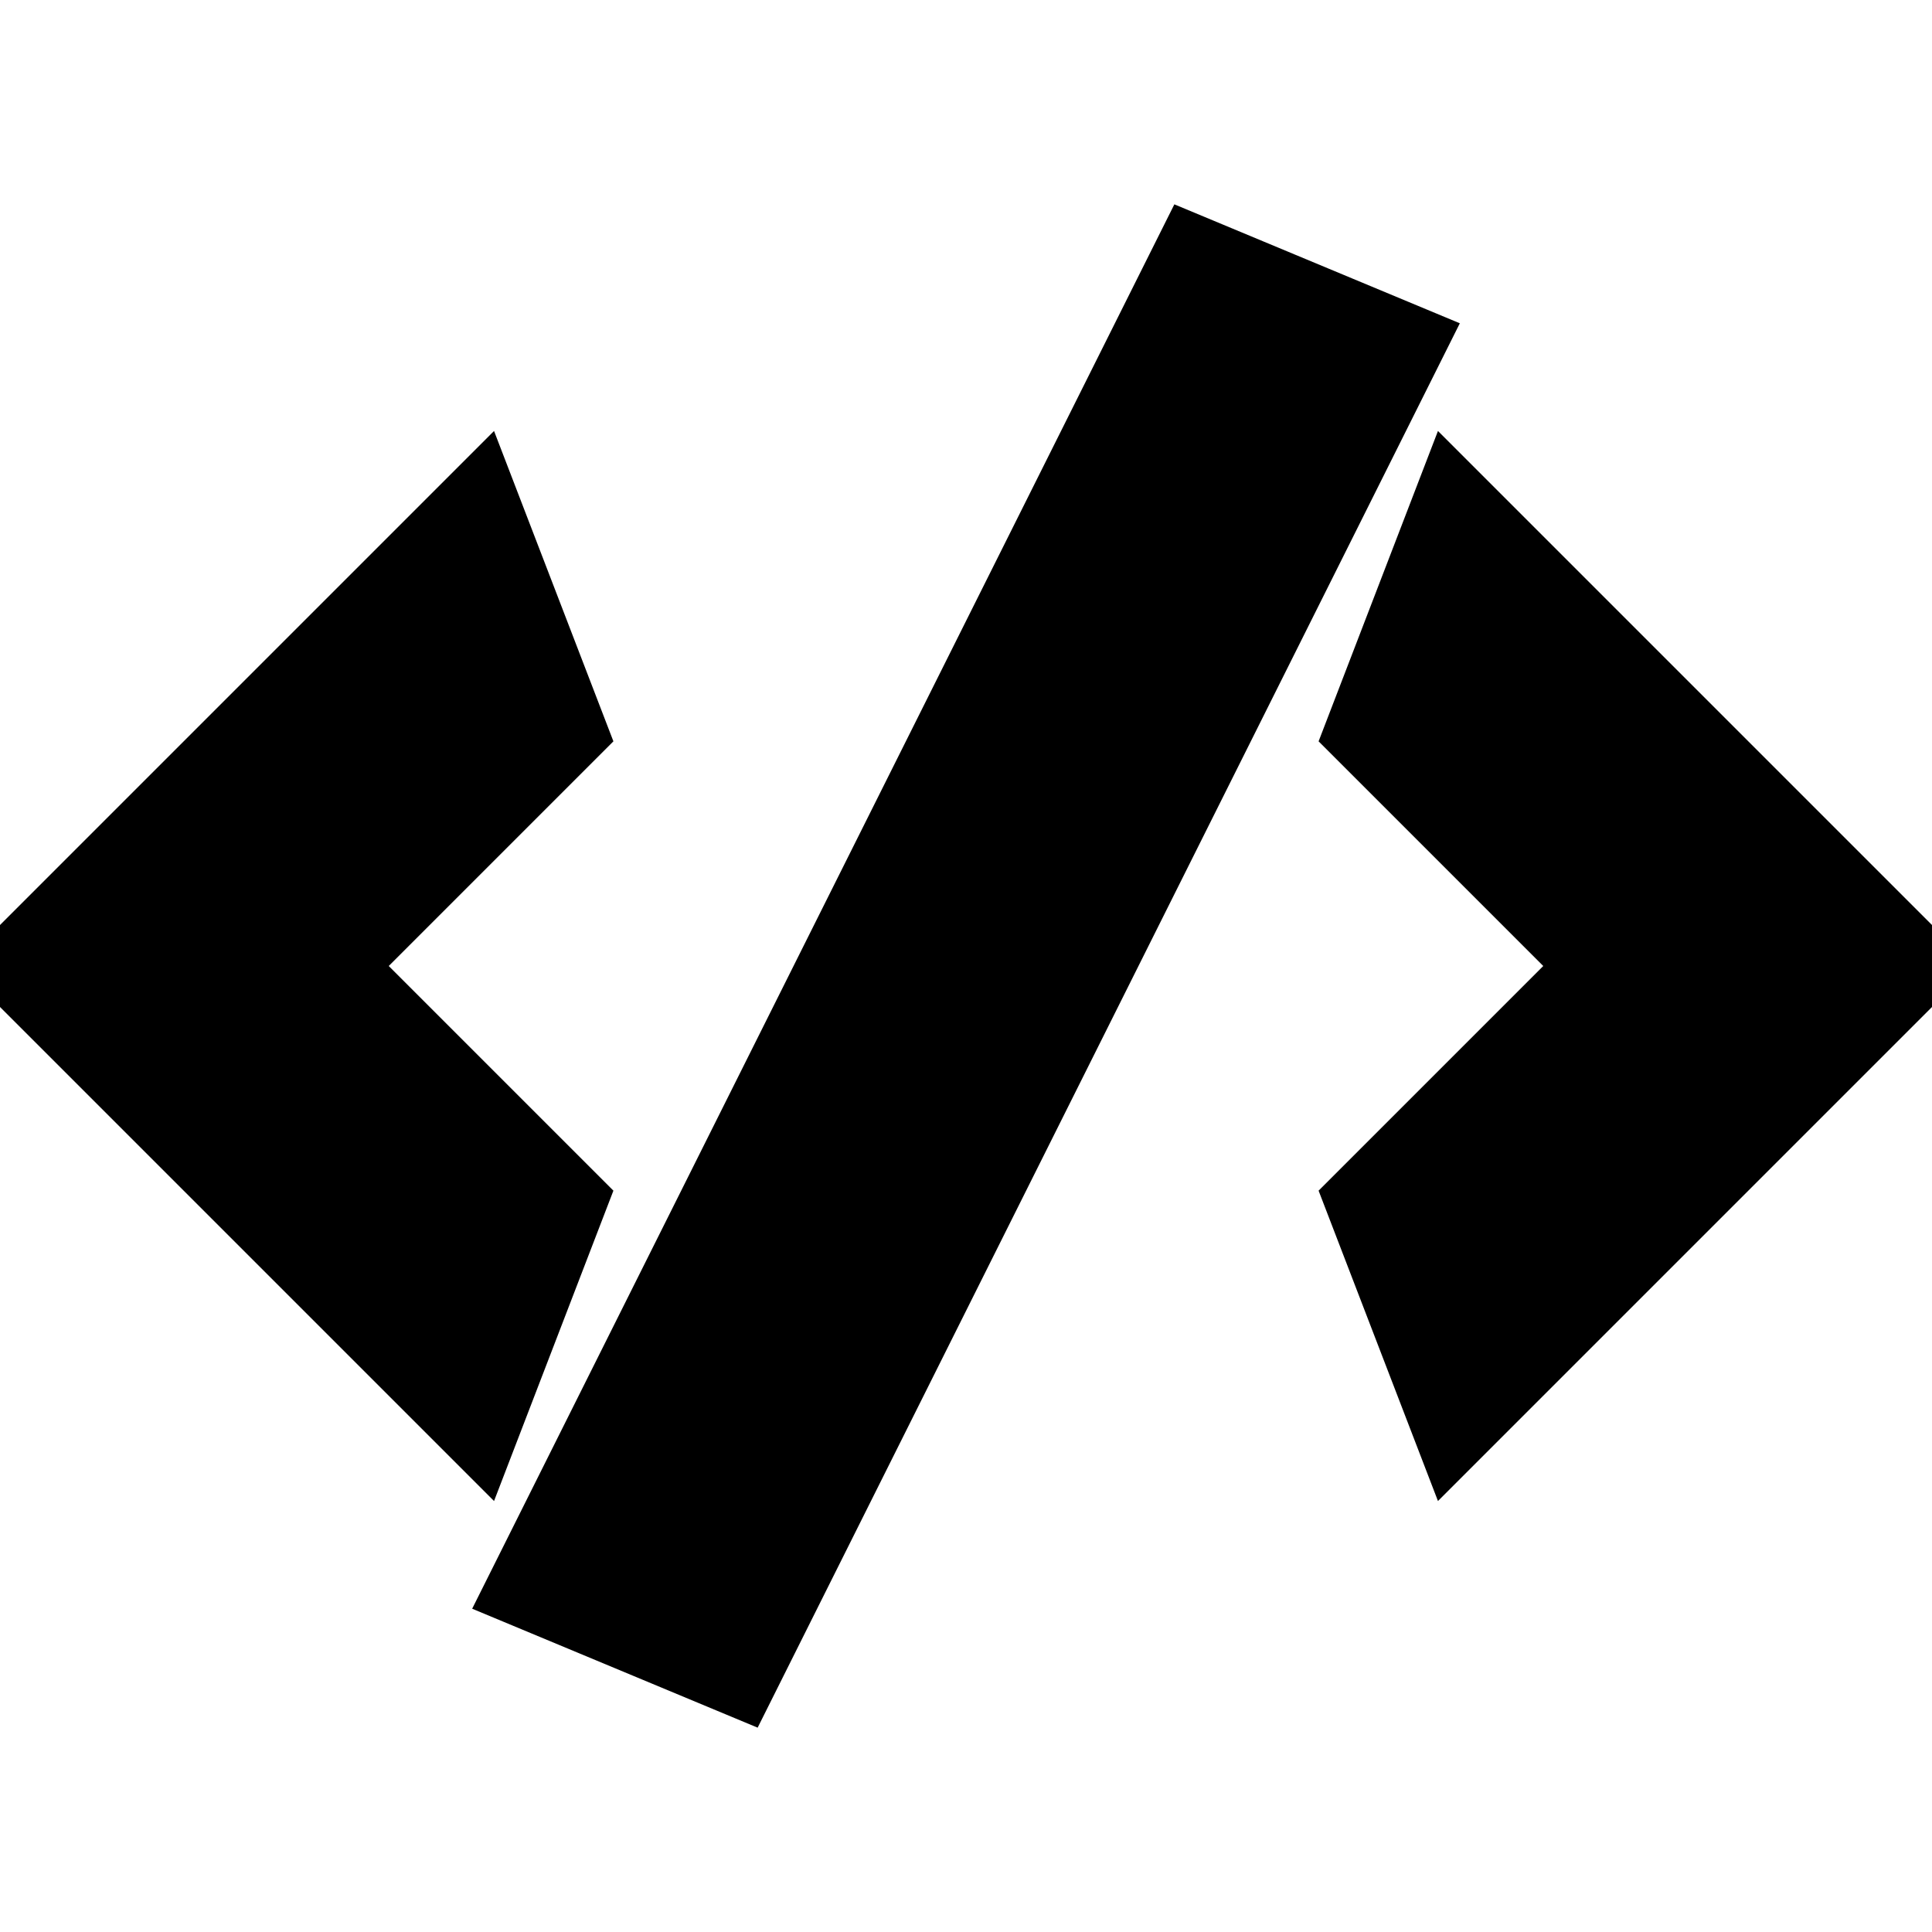
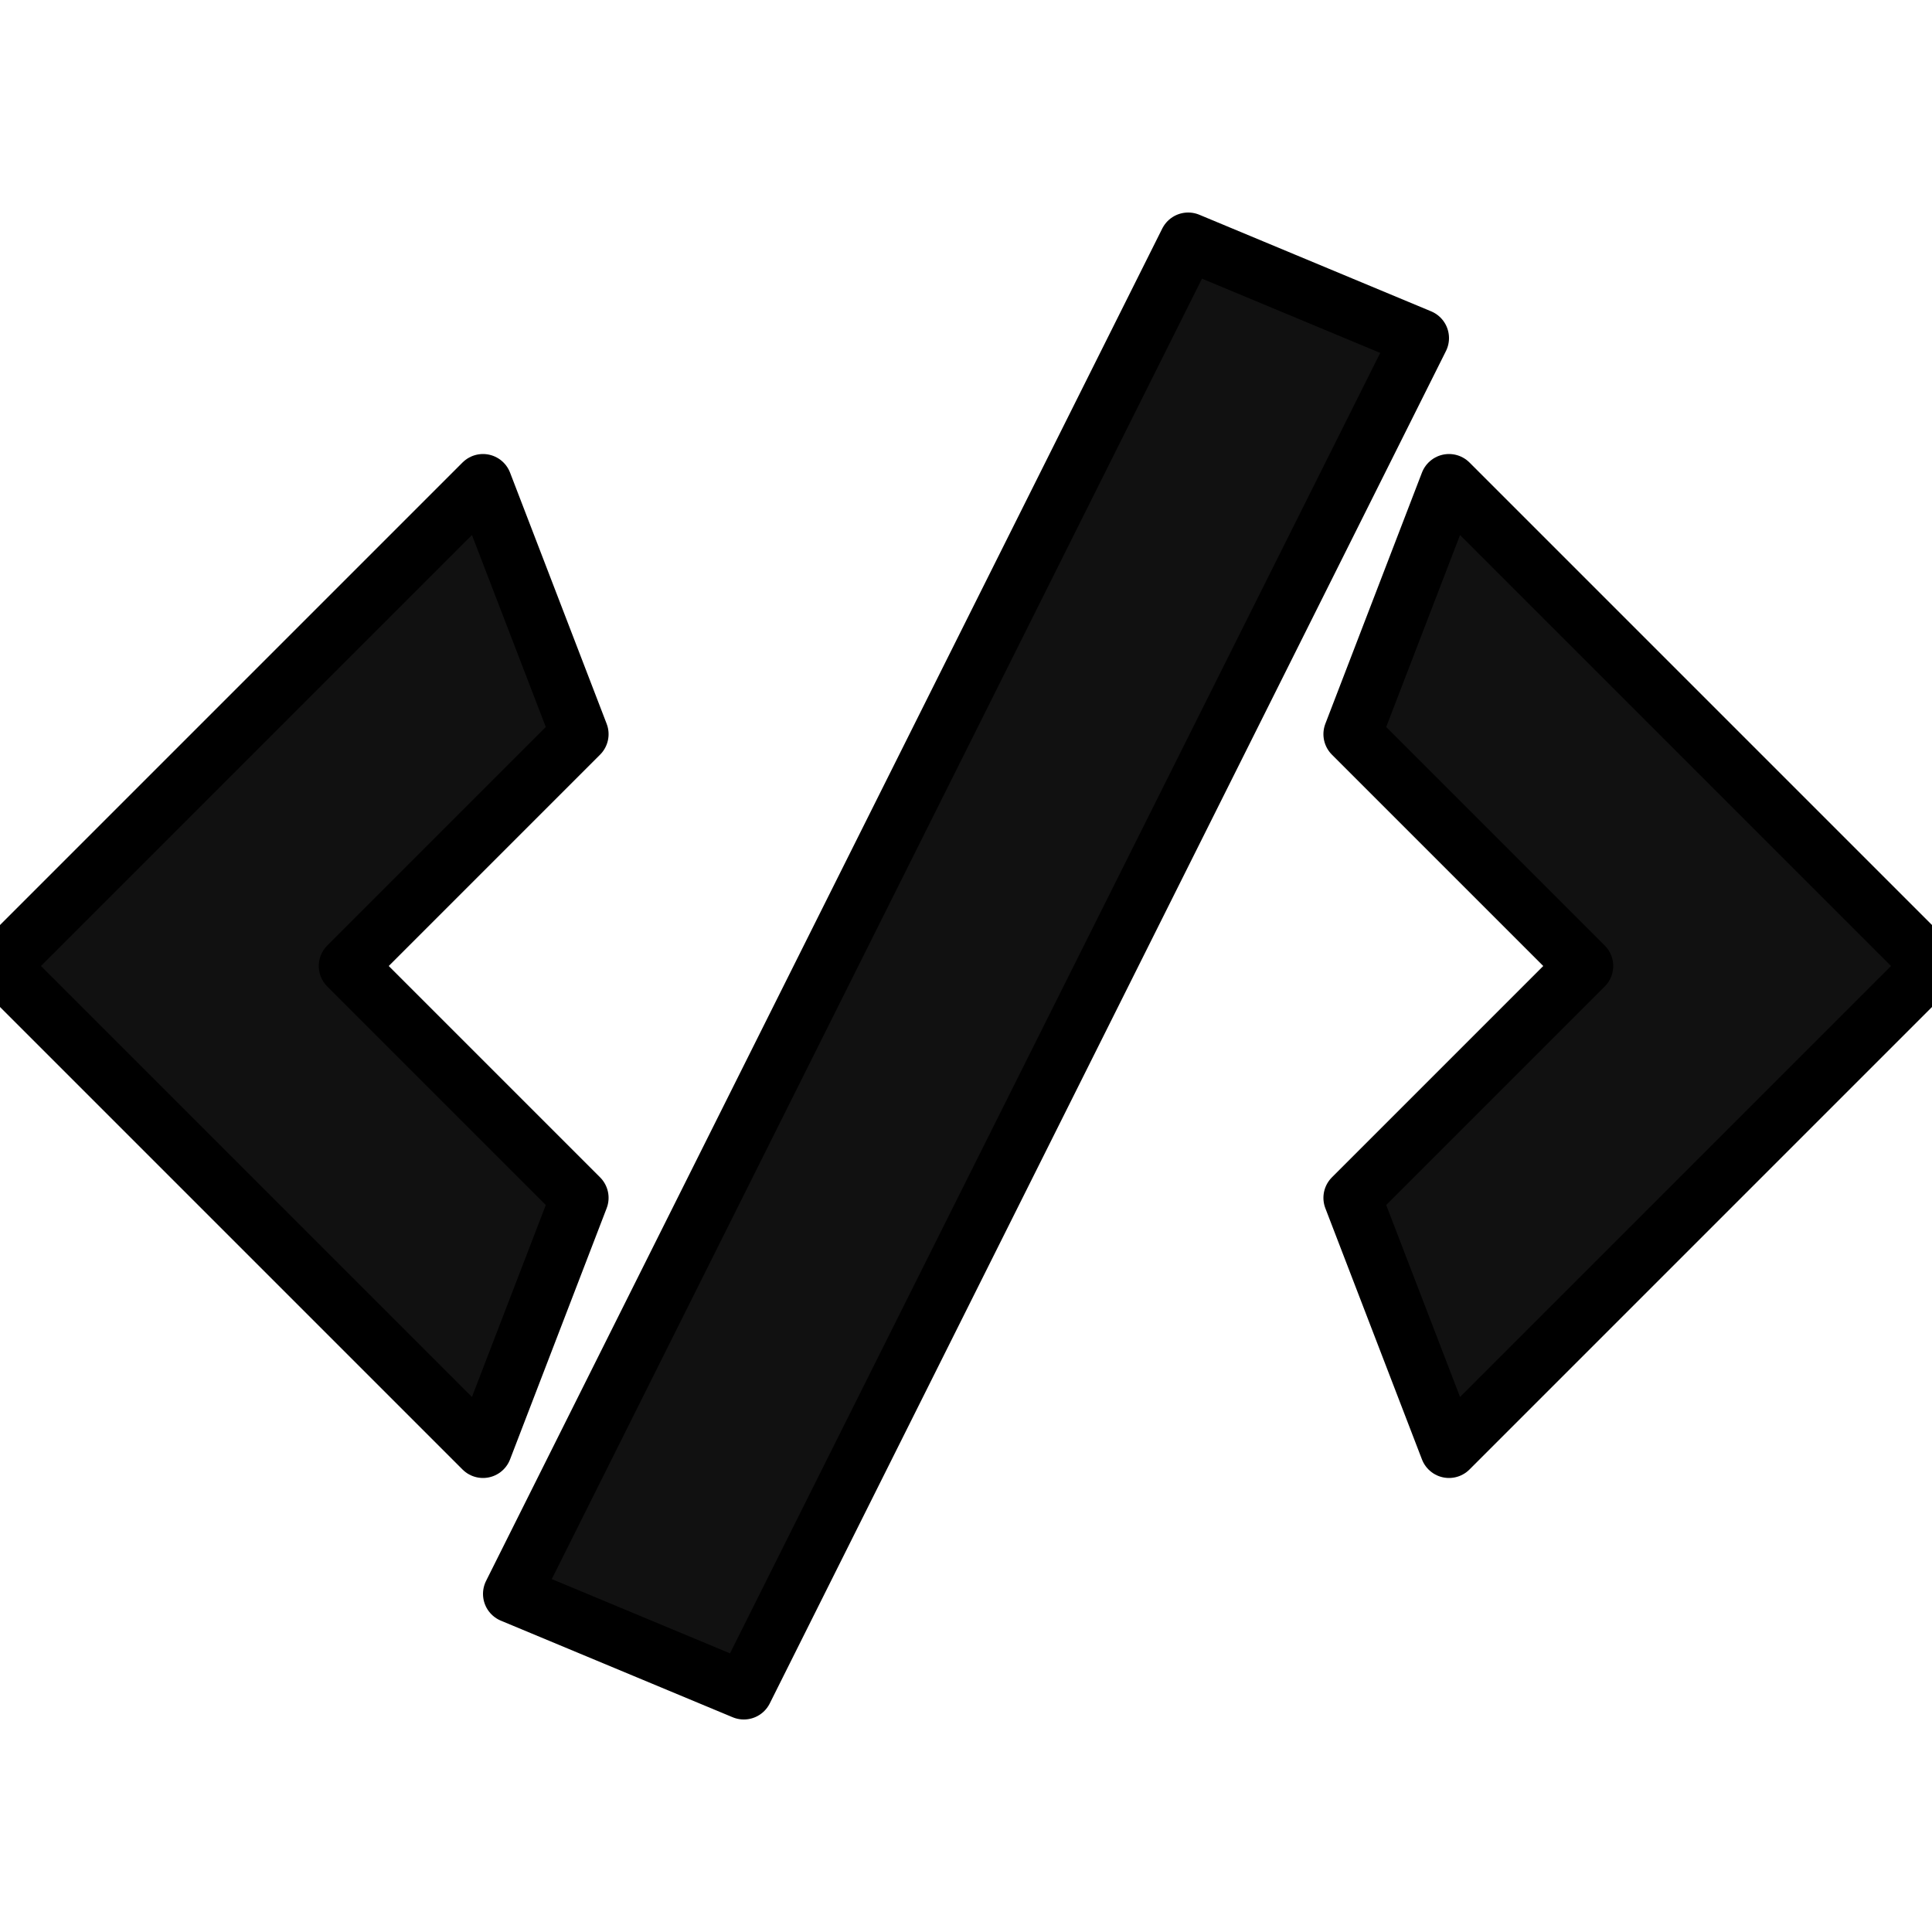
- <svg xmlns="http://www.w3.org/2000/svg" aria-hidden="true" role="img" viewBox="0 0 100 100" fill="#000000" stroke="#000000" stroke-width="3">
+ <svg xmlns="http://www.w3.org/2000/svg" aria-hidden="true" role="img" viewBox="0 0 100 100" fill="#111111" stroke="#000000" stroke-width="3" stroke-linejoin="round" stroke-linecap="round">
  <path id="less-than" className="icons code-icon" d="M0 50 l25 -25 l5 13 l-12 12 l12 12 l-5 13z" />
  <path id="greater-than" className="icons code-icon" d="M100 50 l-25 -25 l-5 13 l12 12 l-12 12 l5 13z" />
  <path id="forward-slash" className="icons code-icon" d="M61.5 12.5 l-35 70 l12 5 l35 -70z" />
</svg>
